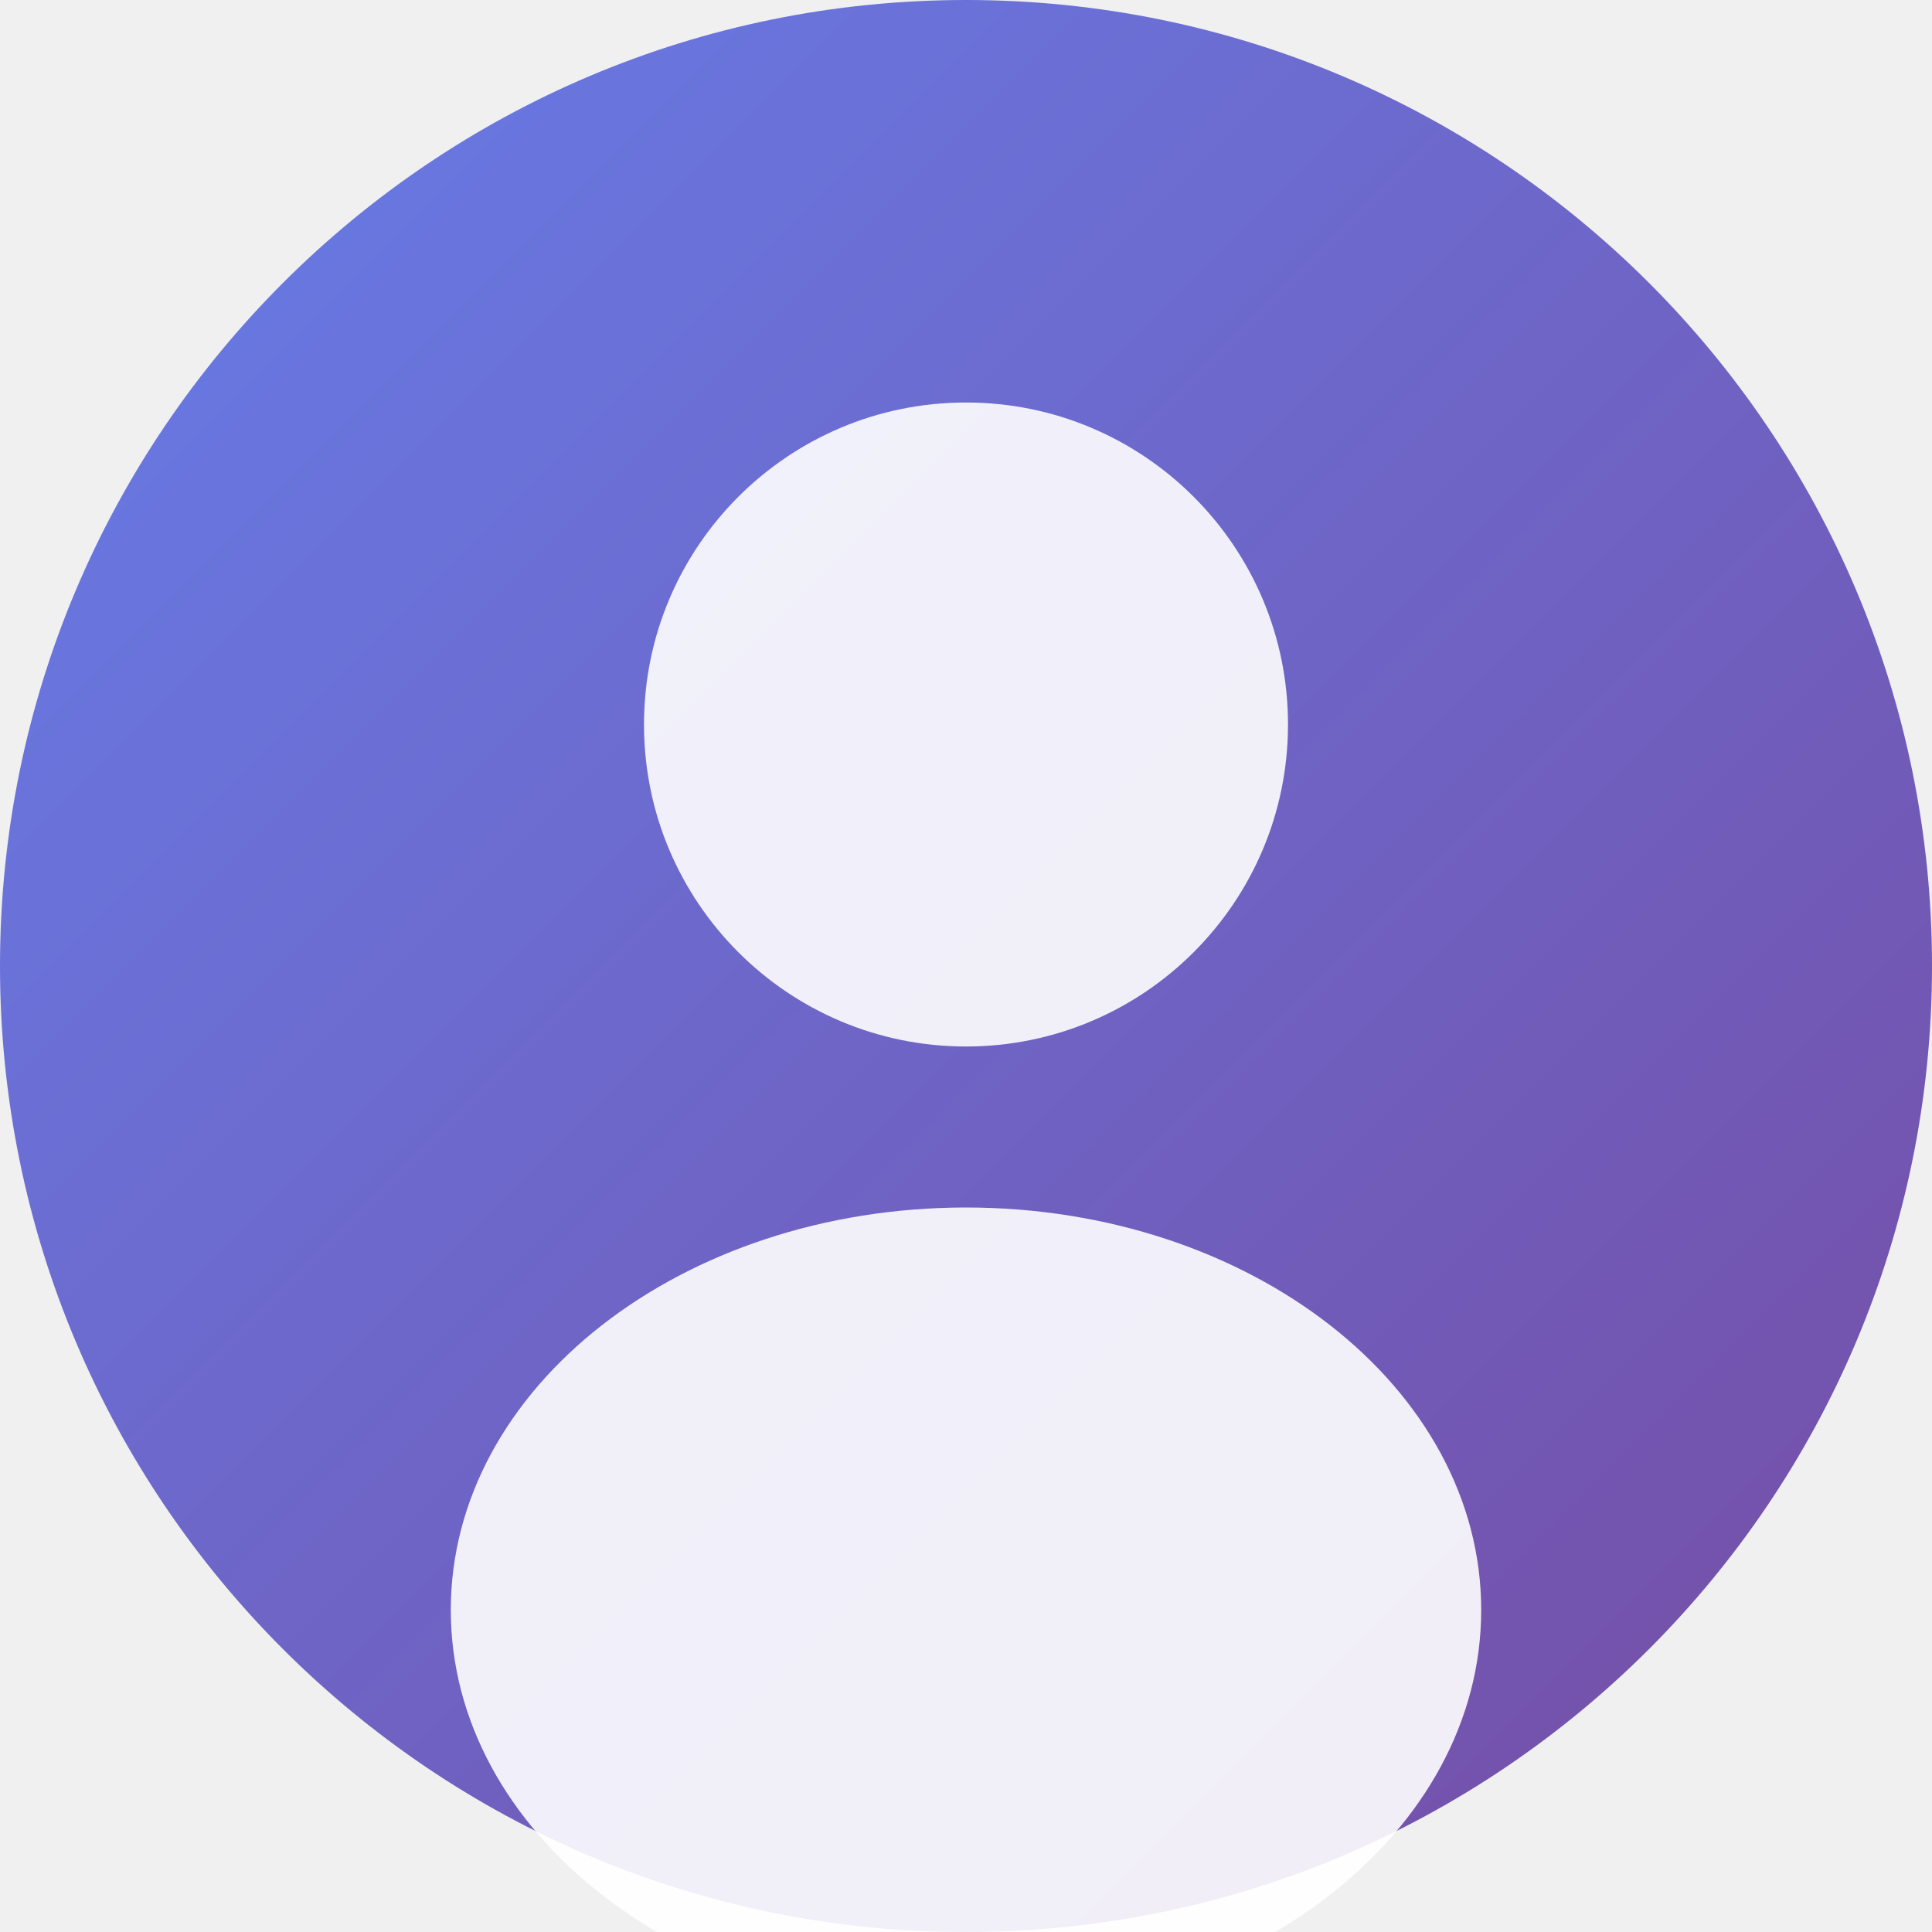
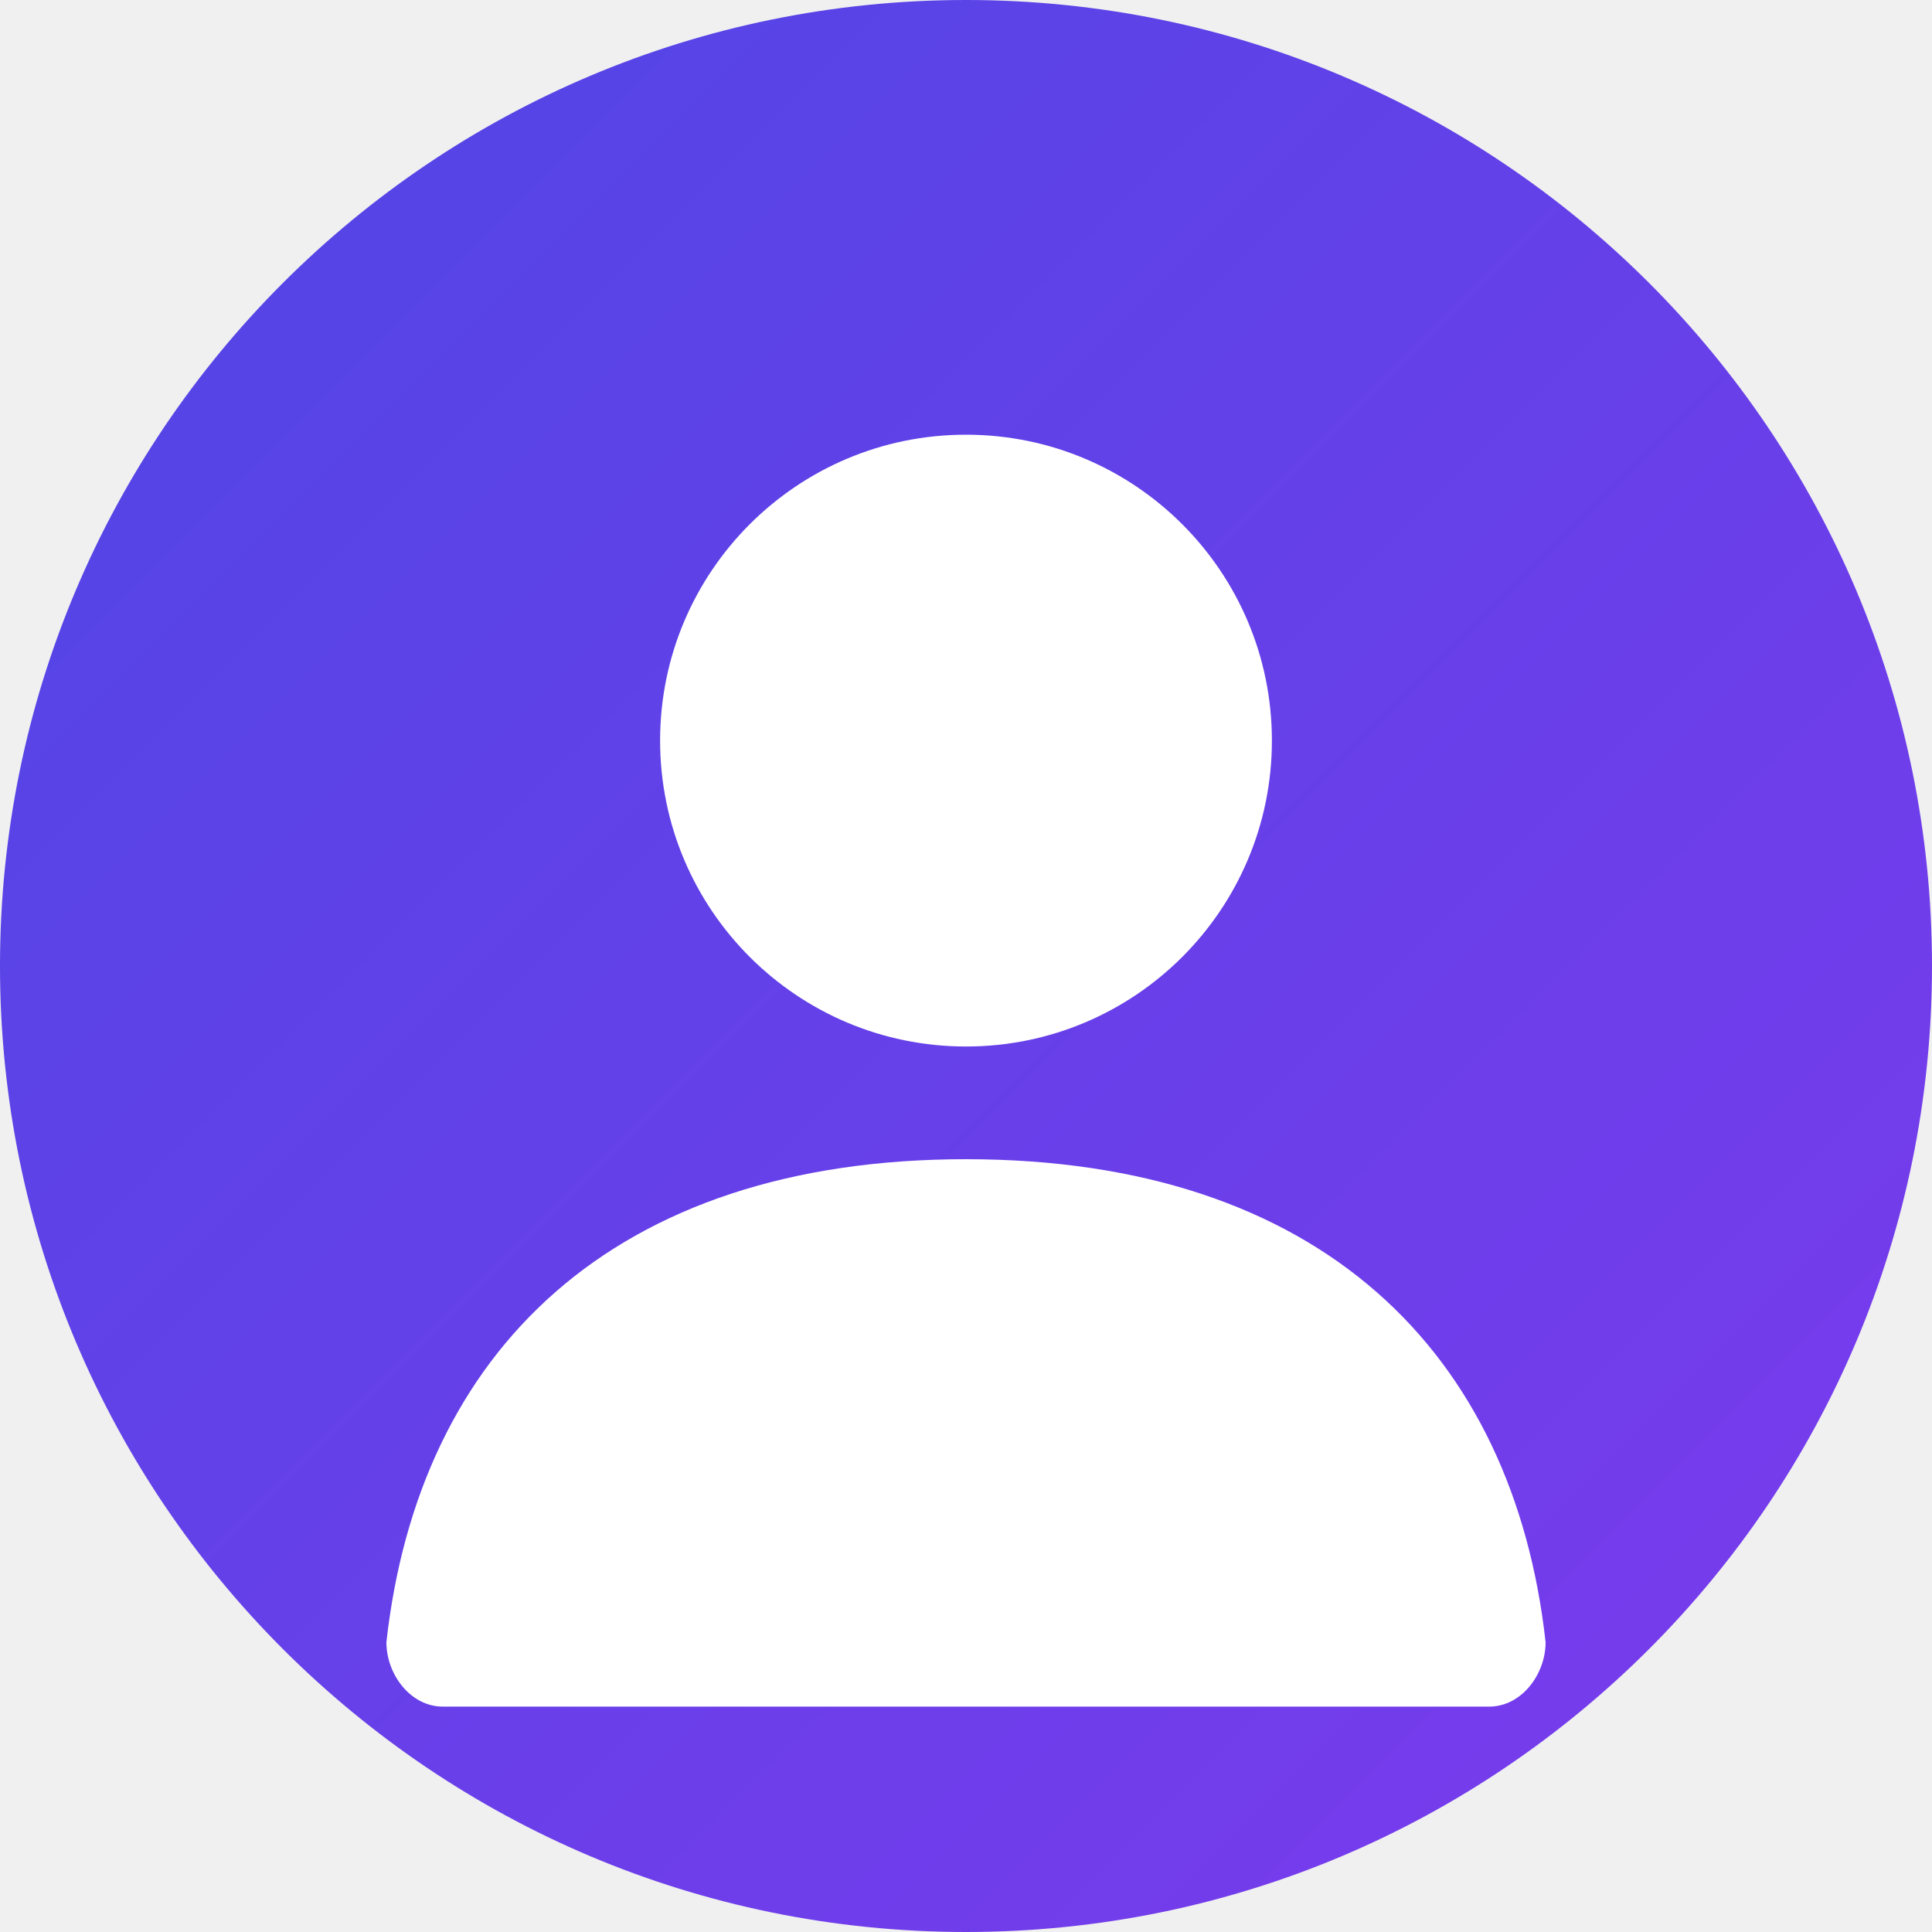
<svg xmlns="http://www.w3.org/2000/svg" viewBox="0 0 120 120" width="120" height="120">
  <defs>
-     <linearGradient id="bg" x1="0%" y1="0%" x2="100%" y2="100%">
-       <stop offset="0%" style="stop-color:#667eea;stop-opacity:1" />
-       <stop offset="100%" style="stop-color:#764ba2;stop-opacity:1" />
+     <linearGradient id="avatar-bg" x1="0%" y1="0%" x2="100%" y2="100%">
+       <stop offset="0%" style="stop-color:#4f46e5;stop-opacity:1" />
+       <stop offset="100%" style="stop-color:#7c3aed;stop-opacity:1" />
    </linearGradient>
  </defs>
-   <circle cx="60" cy="60" r="60" fill="url(#bg)" />
-   <circle cx="60" cy="45" r="20" fill="rgba(255,255,255,0.9)" />
-   <ellipse cx="60" cy="100" rx="32" ry="25" fill="rgba(255,255,255,0.9)" />
+   <circle cx="60" cy="60" r="60" fill="url(#avatar-bg)" />
+   <path d="M 60 72 C 38 72 26 84 24 102 C 24 104 25.5 106 27.5 106 L 92.5 106 C 94.5 106 96 104 96 102 C 94 84 82 72 60 72 Z" fill="#ffffff" />
+   <circle cx="60" cy="46" r="19" fill="#ffffff" />
</svg>
